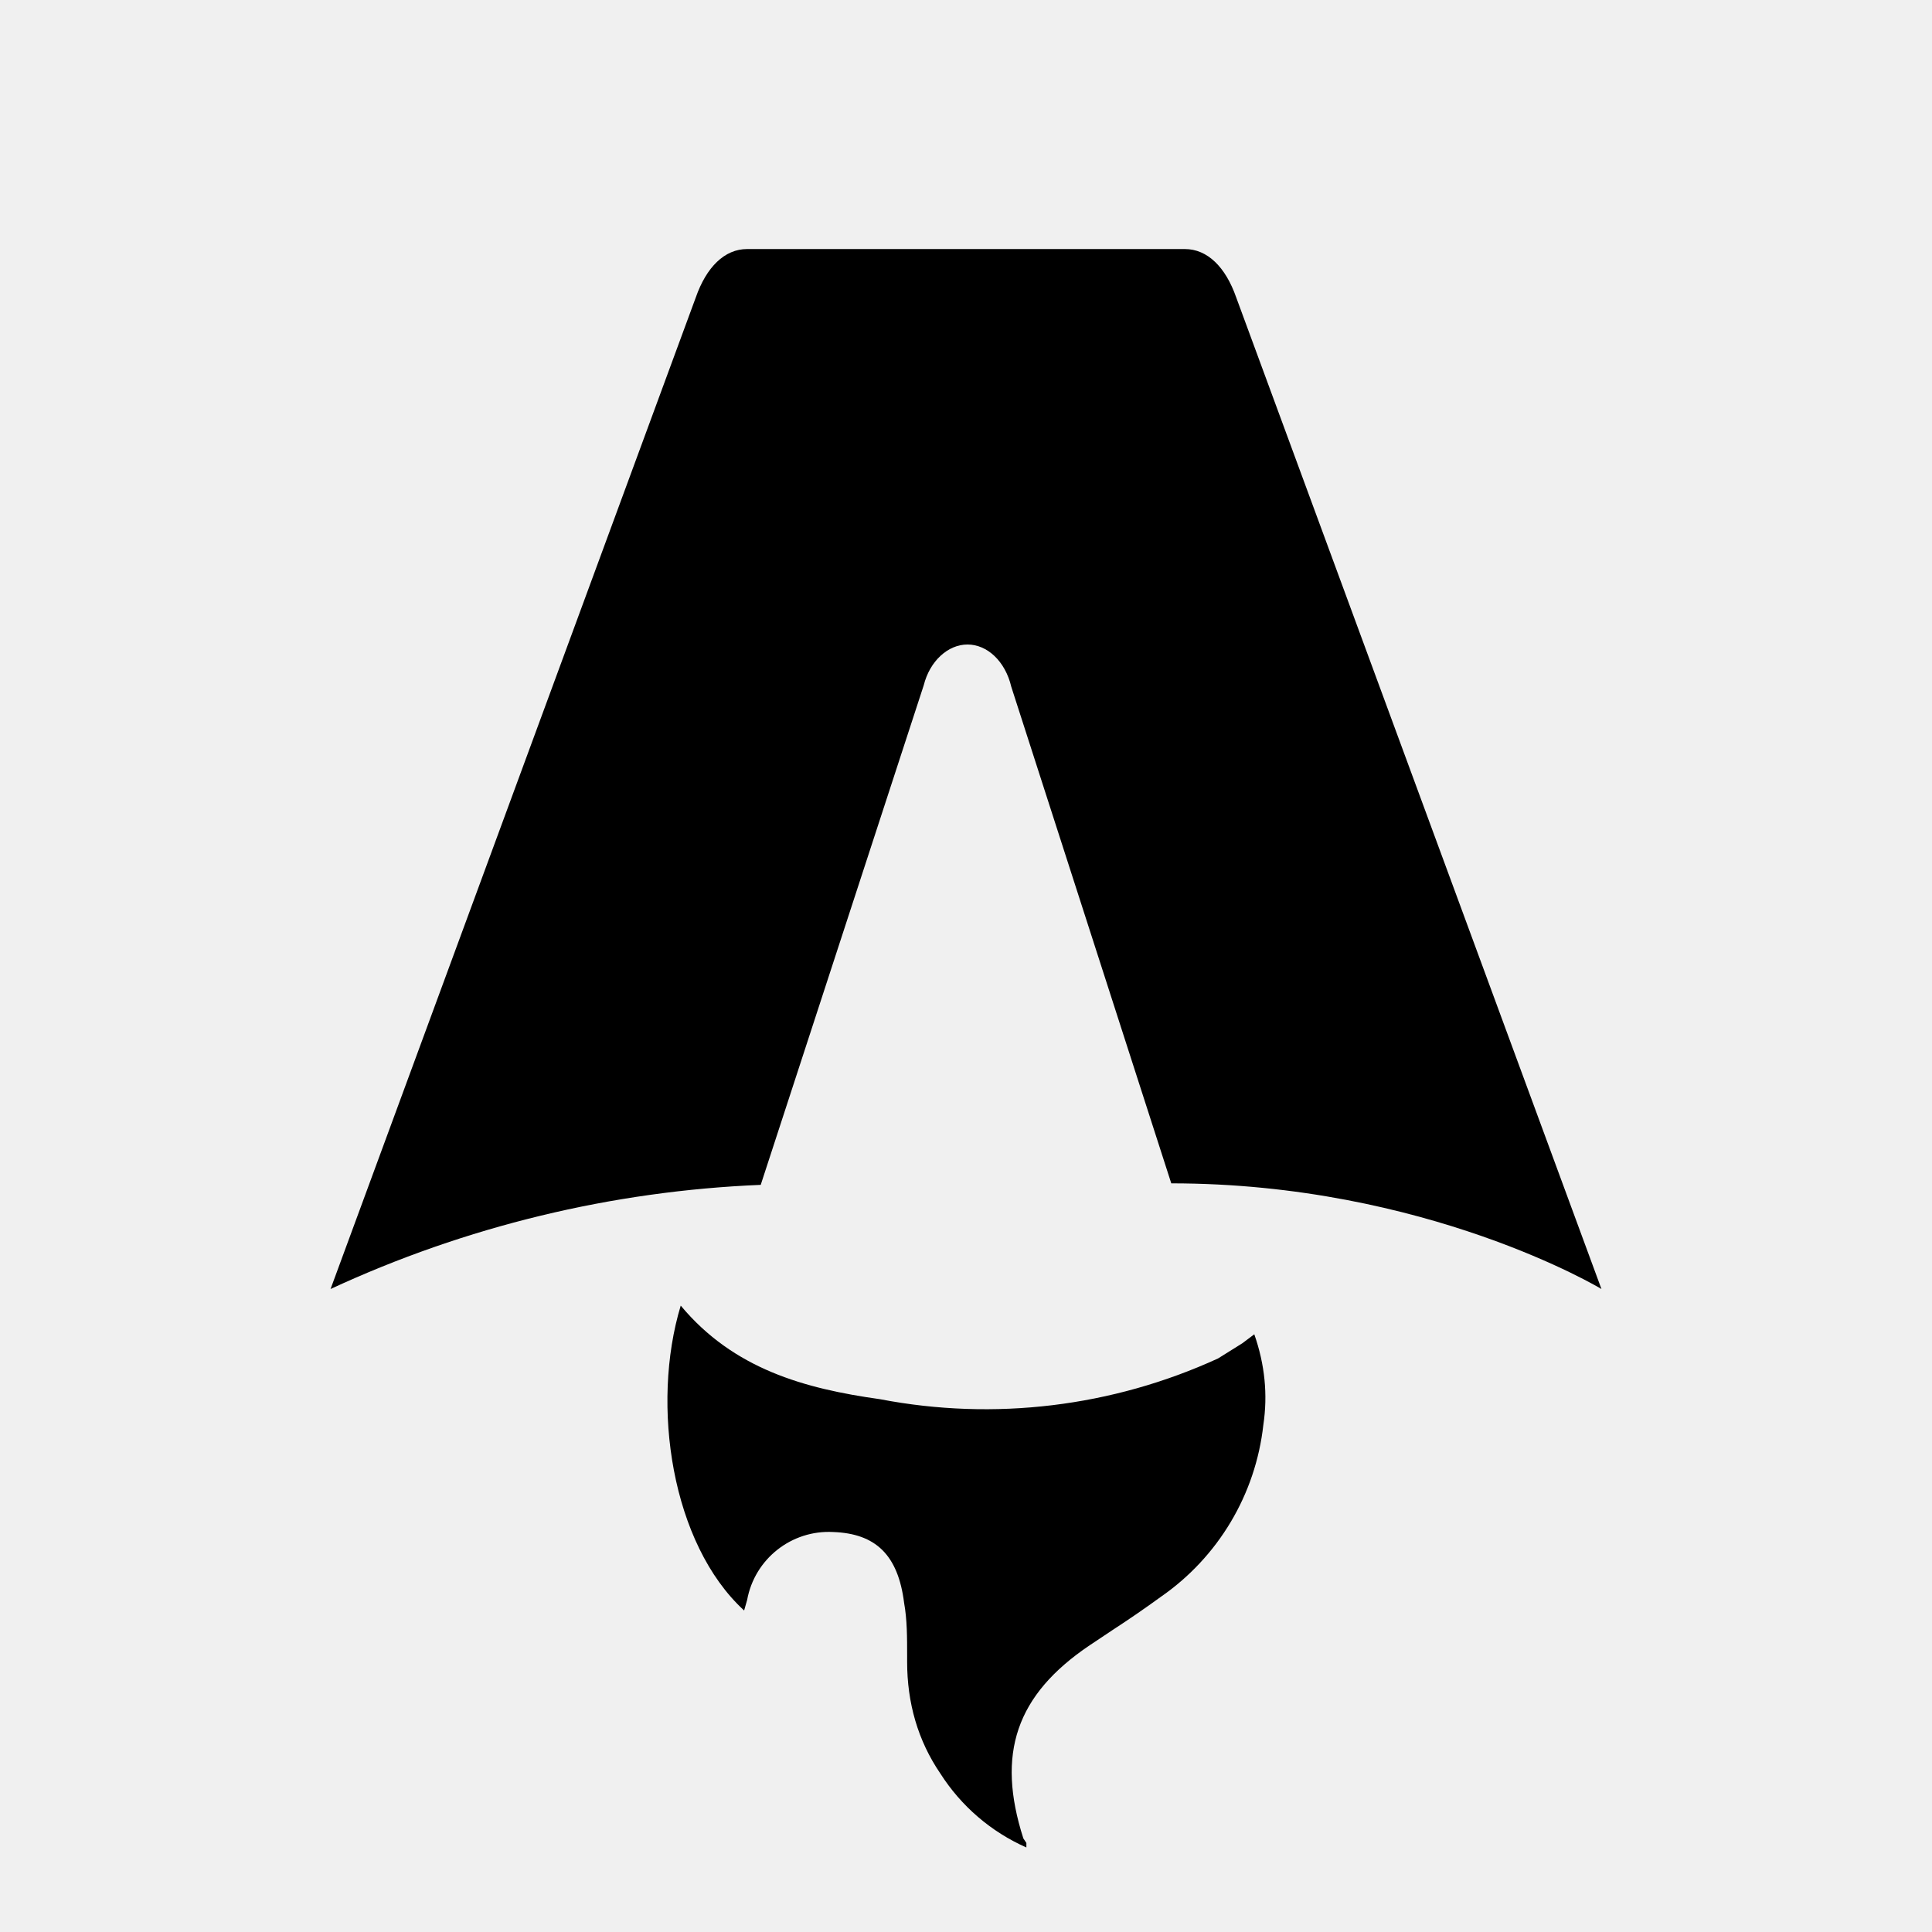
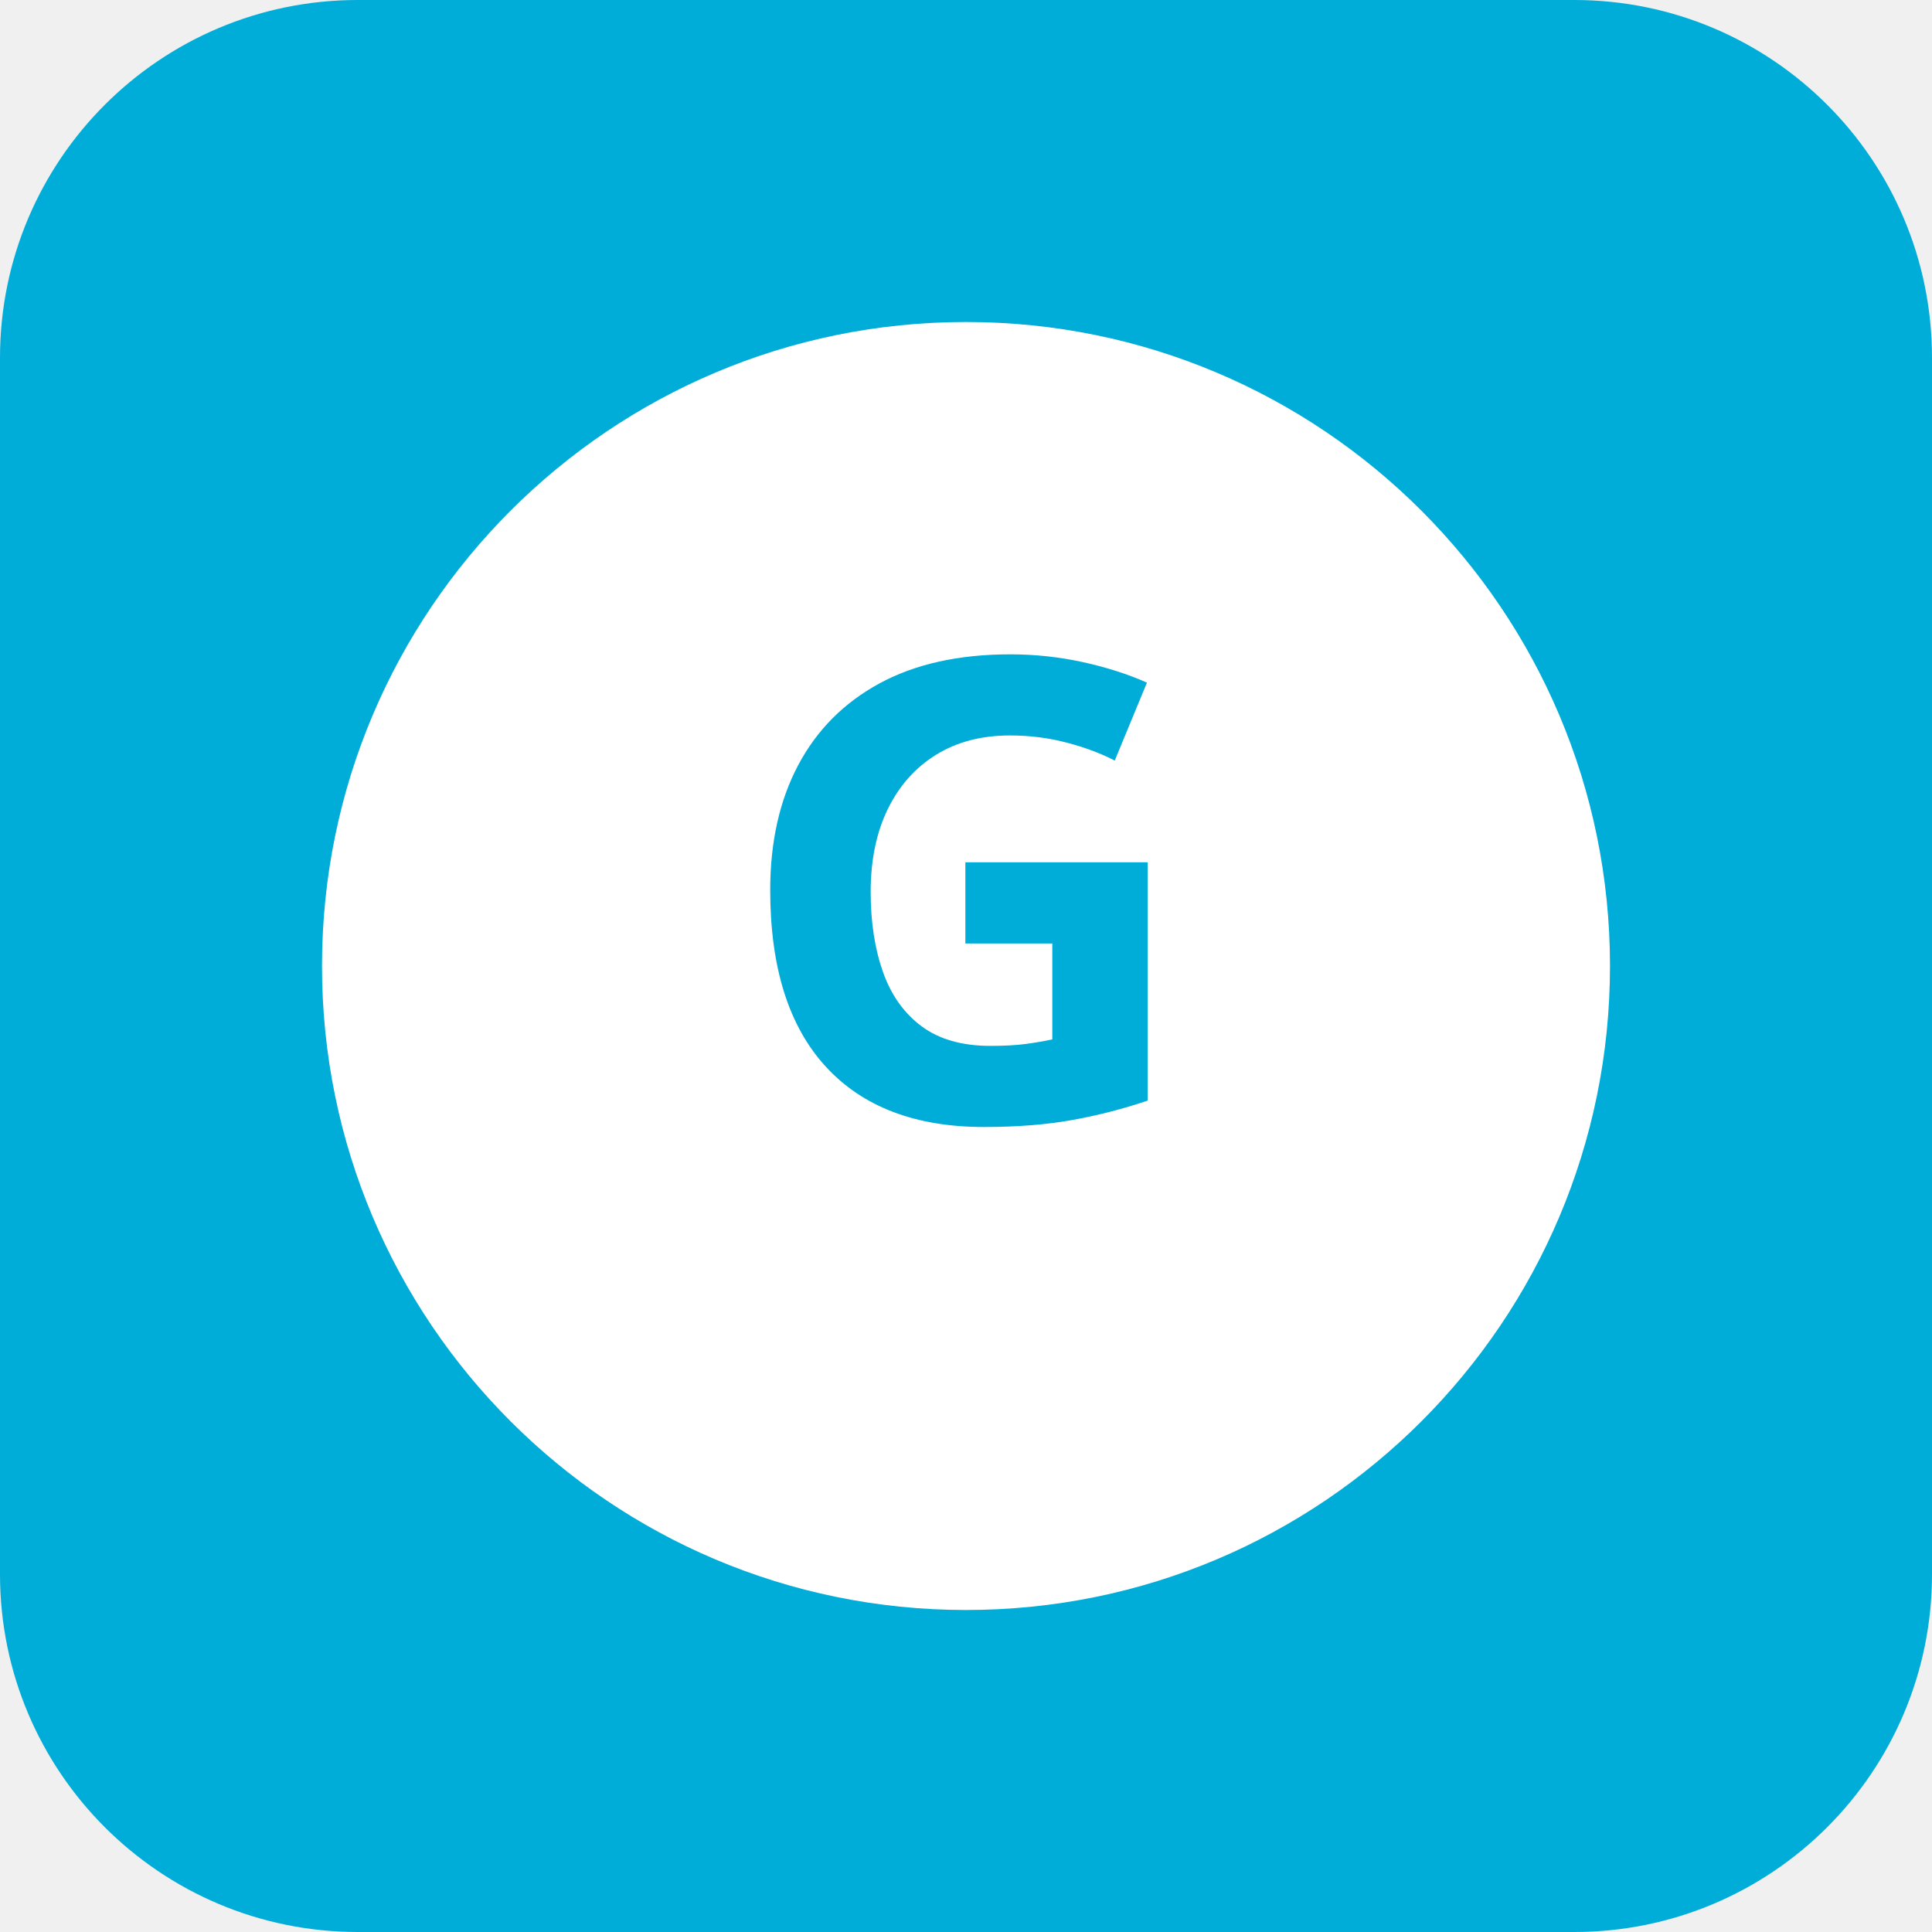
- <svg xmlns="http://www.w3.org/2000/svg" fill="none" viewBox="0 0 128 128">
-   <path d="M50.4 78.5a75.1 75.1 0 0 0-28.5 6.9l24.2-65.7c.7-2 1.9-3.2 3.4-3.2h29c1.5 0 2.7 1.2 3.4 3.2l24.2 65.7s-11.6-7-28.5-7L67 45.5c-.4-1.7-1.6-2.8-2.9-2.8-1.3 0-2.5 1.1-2.9 2.7L50.4 78.5Zm-1.1 28.2Zm-4.2-20.2c-2 6.6-.6 15.8 4.2 20.2a17.5 17.5 0 0 1 .2-.7 5.5 5.5 0 0 1 5.7-4.5c2.8.1 4.3 1.5 4.7 4.7.2 1.1.2 2.3.2 3.5v.4c0 2.7.7 5.2 2.2 7.4a13 13 0 0 0 5.7 4.9v-.3l-.2-.3c-1.8-5.6-.5-9.5 4.4-12.8l1.5-1a73 73 0 0 0 3.2-2.2 16 16 0 0 0 6.8-11.4c.3-2 .1-4-.6-6l-.8.6-1.6 1a37 37 0 0 1-22.4 2.7c-5-.7-9.7-2-13.2-6.2Z" />
-   <style>
-         path { fill: #000; }
-         @media (prefers-color-scheme: dark) {
-             path { fill: #FFF; }
-         }
-     </style>
+ <svg xmlns="http://www.w3.org/2000/svg" viewBox="0 0 540 540">
+   <rect width="540" height="540" rx="100" fill="#00ADD8" />
+   <circle cx="270" cy="270" r="180" fill="#ffffff" />
+   <text x="50%" y="58%" text-anchor="middle" font-family="sans-serif" font-weight="bold" font-size="180" fill="#00ADD8">G</text>
</svg>
